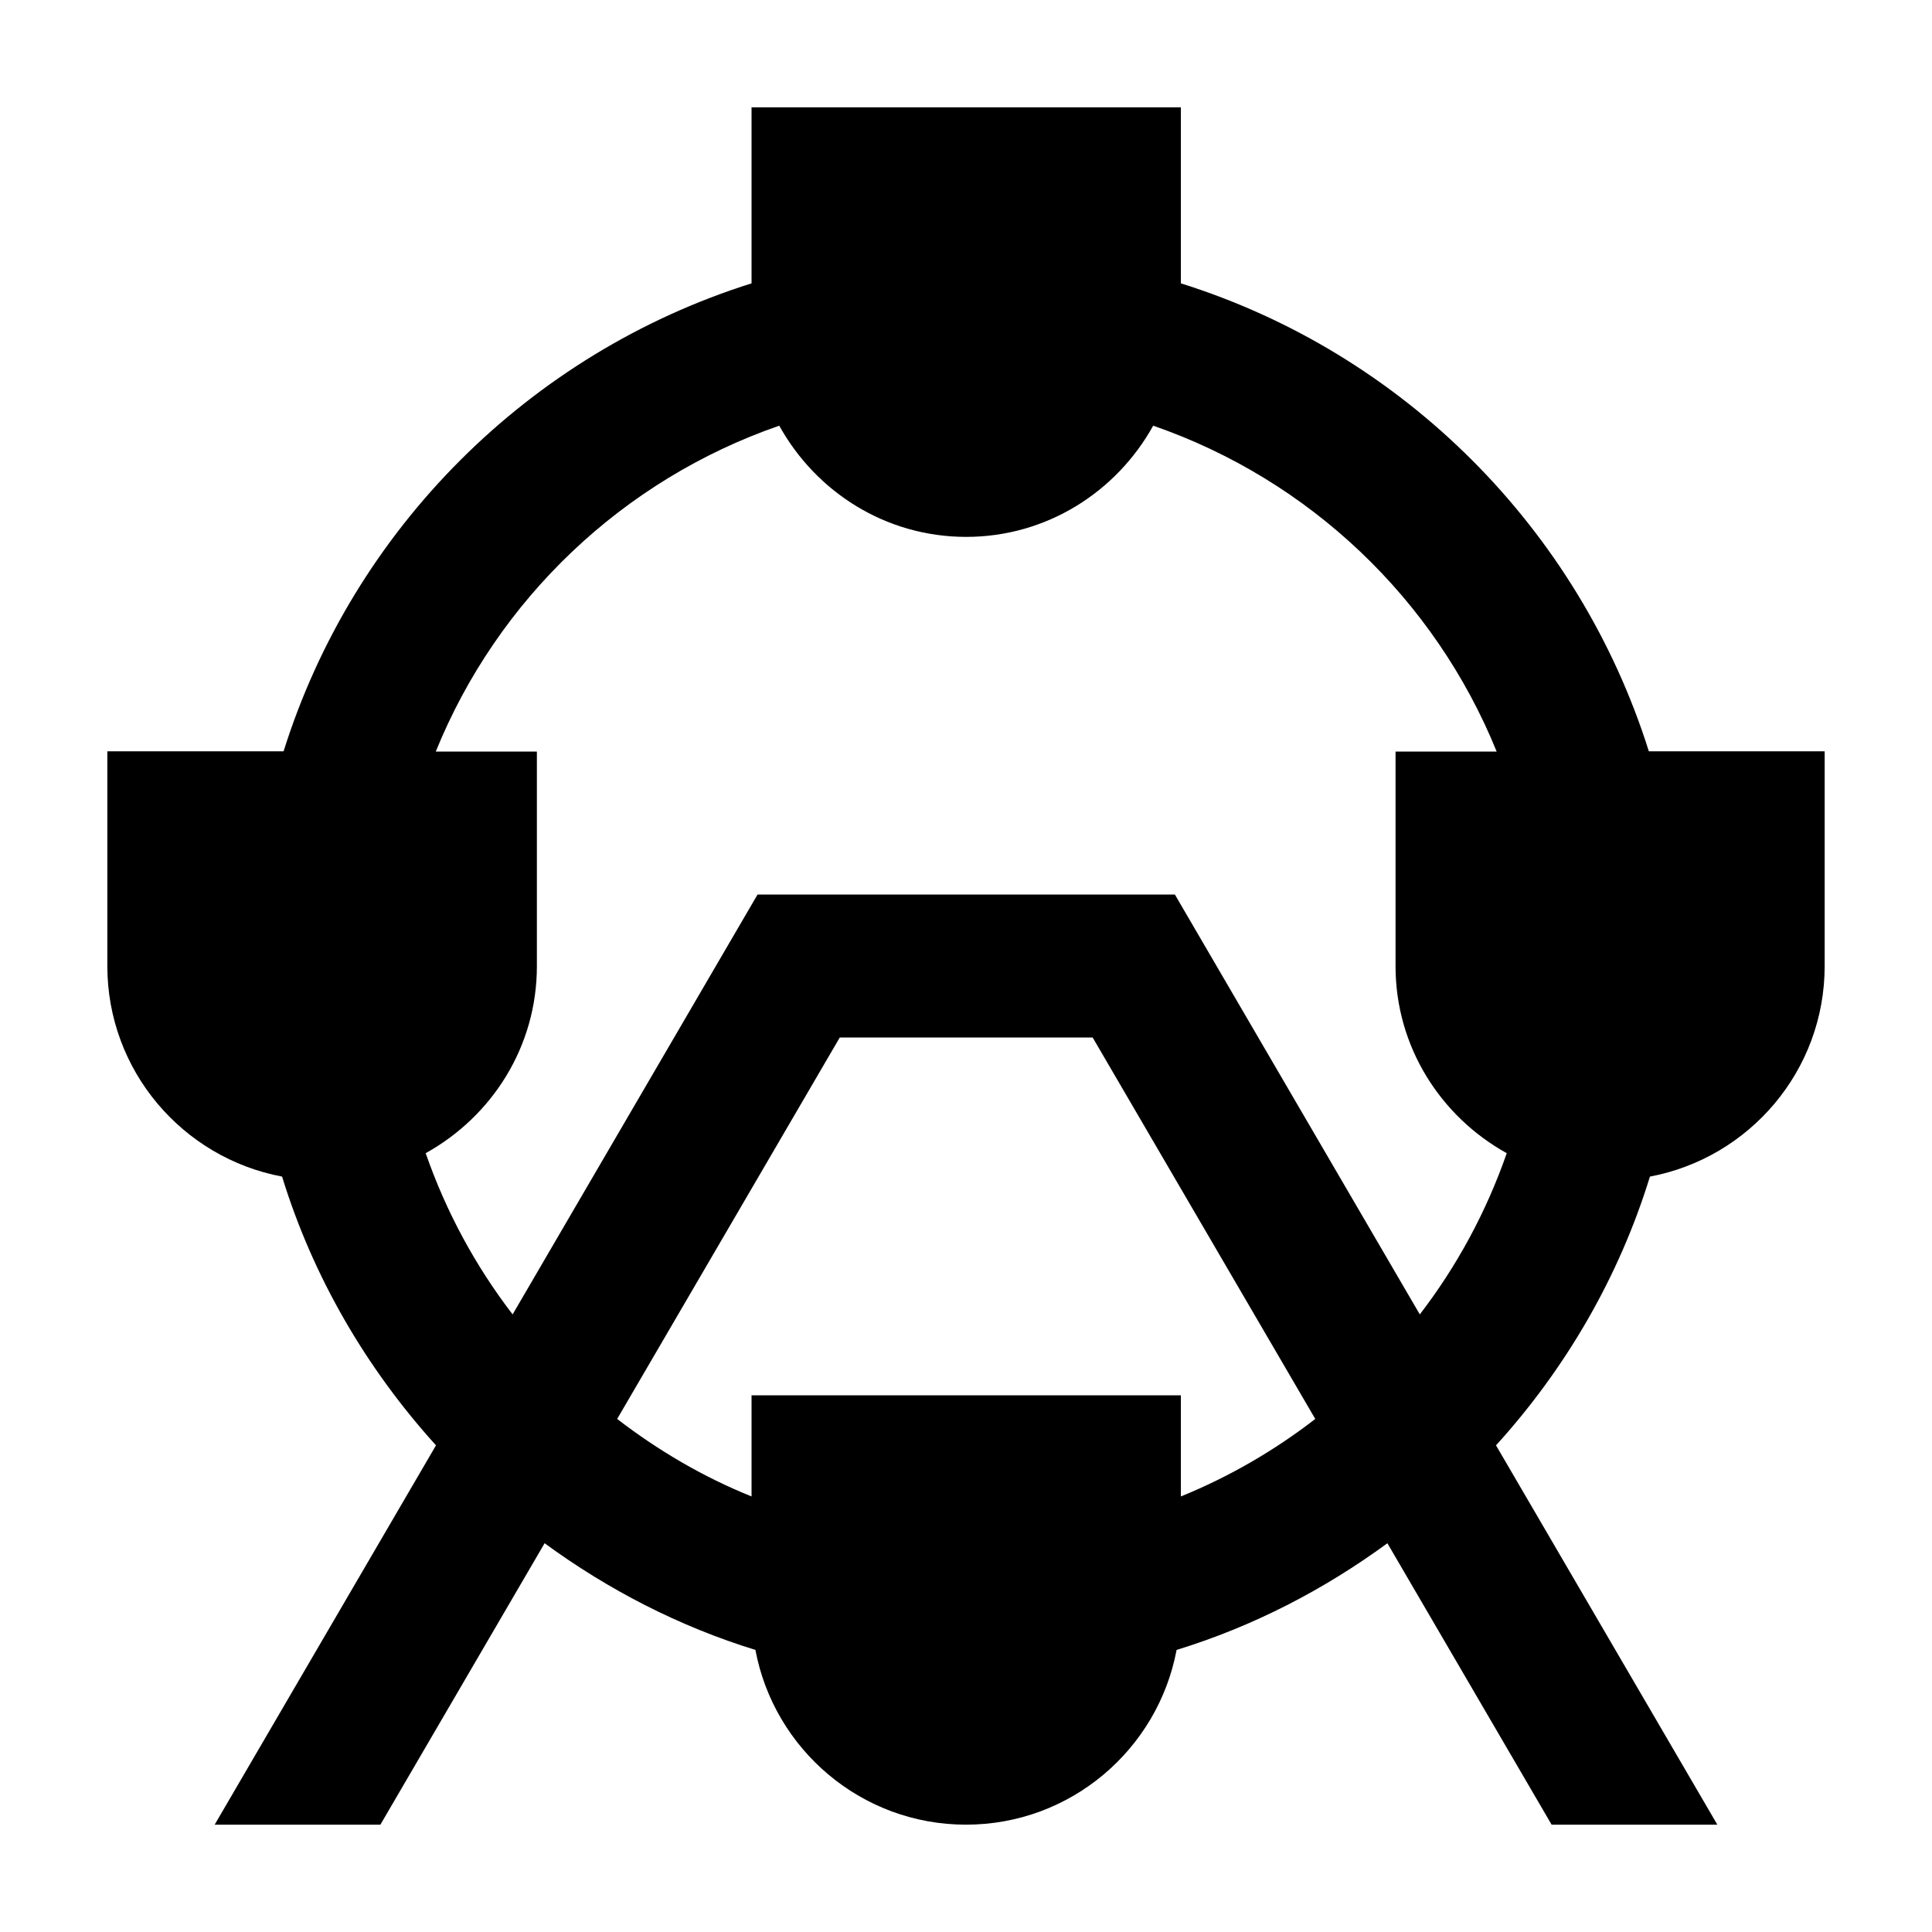
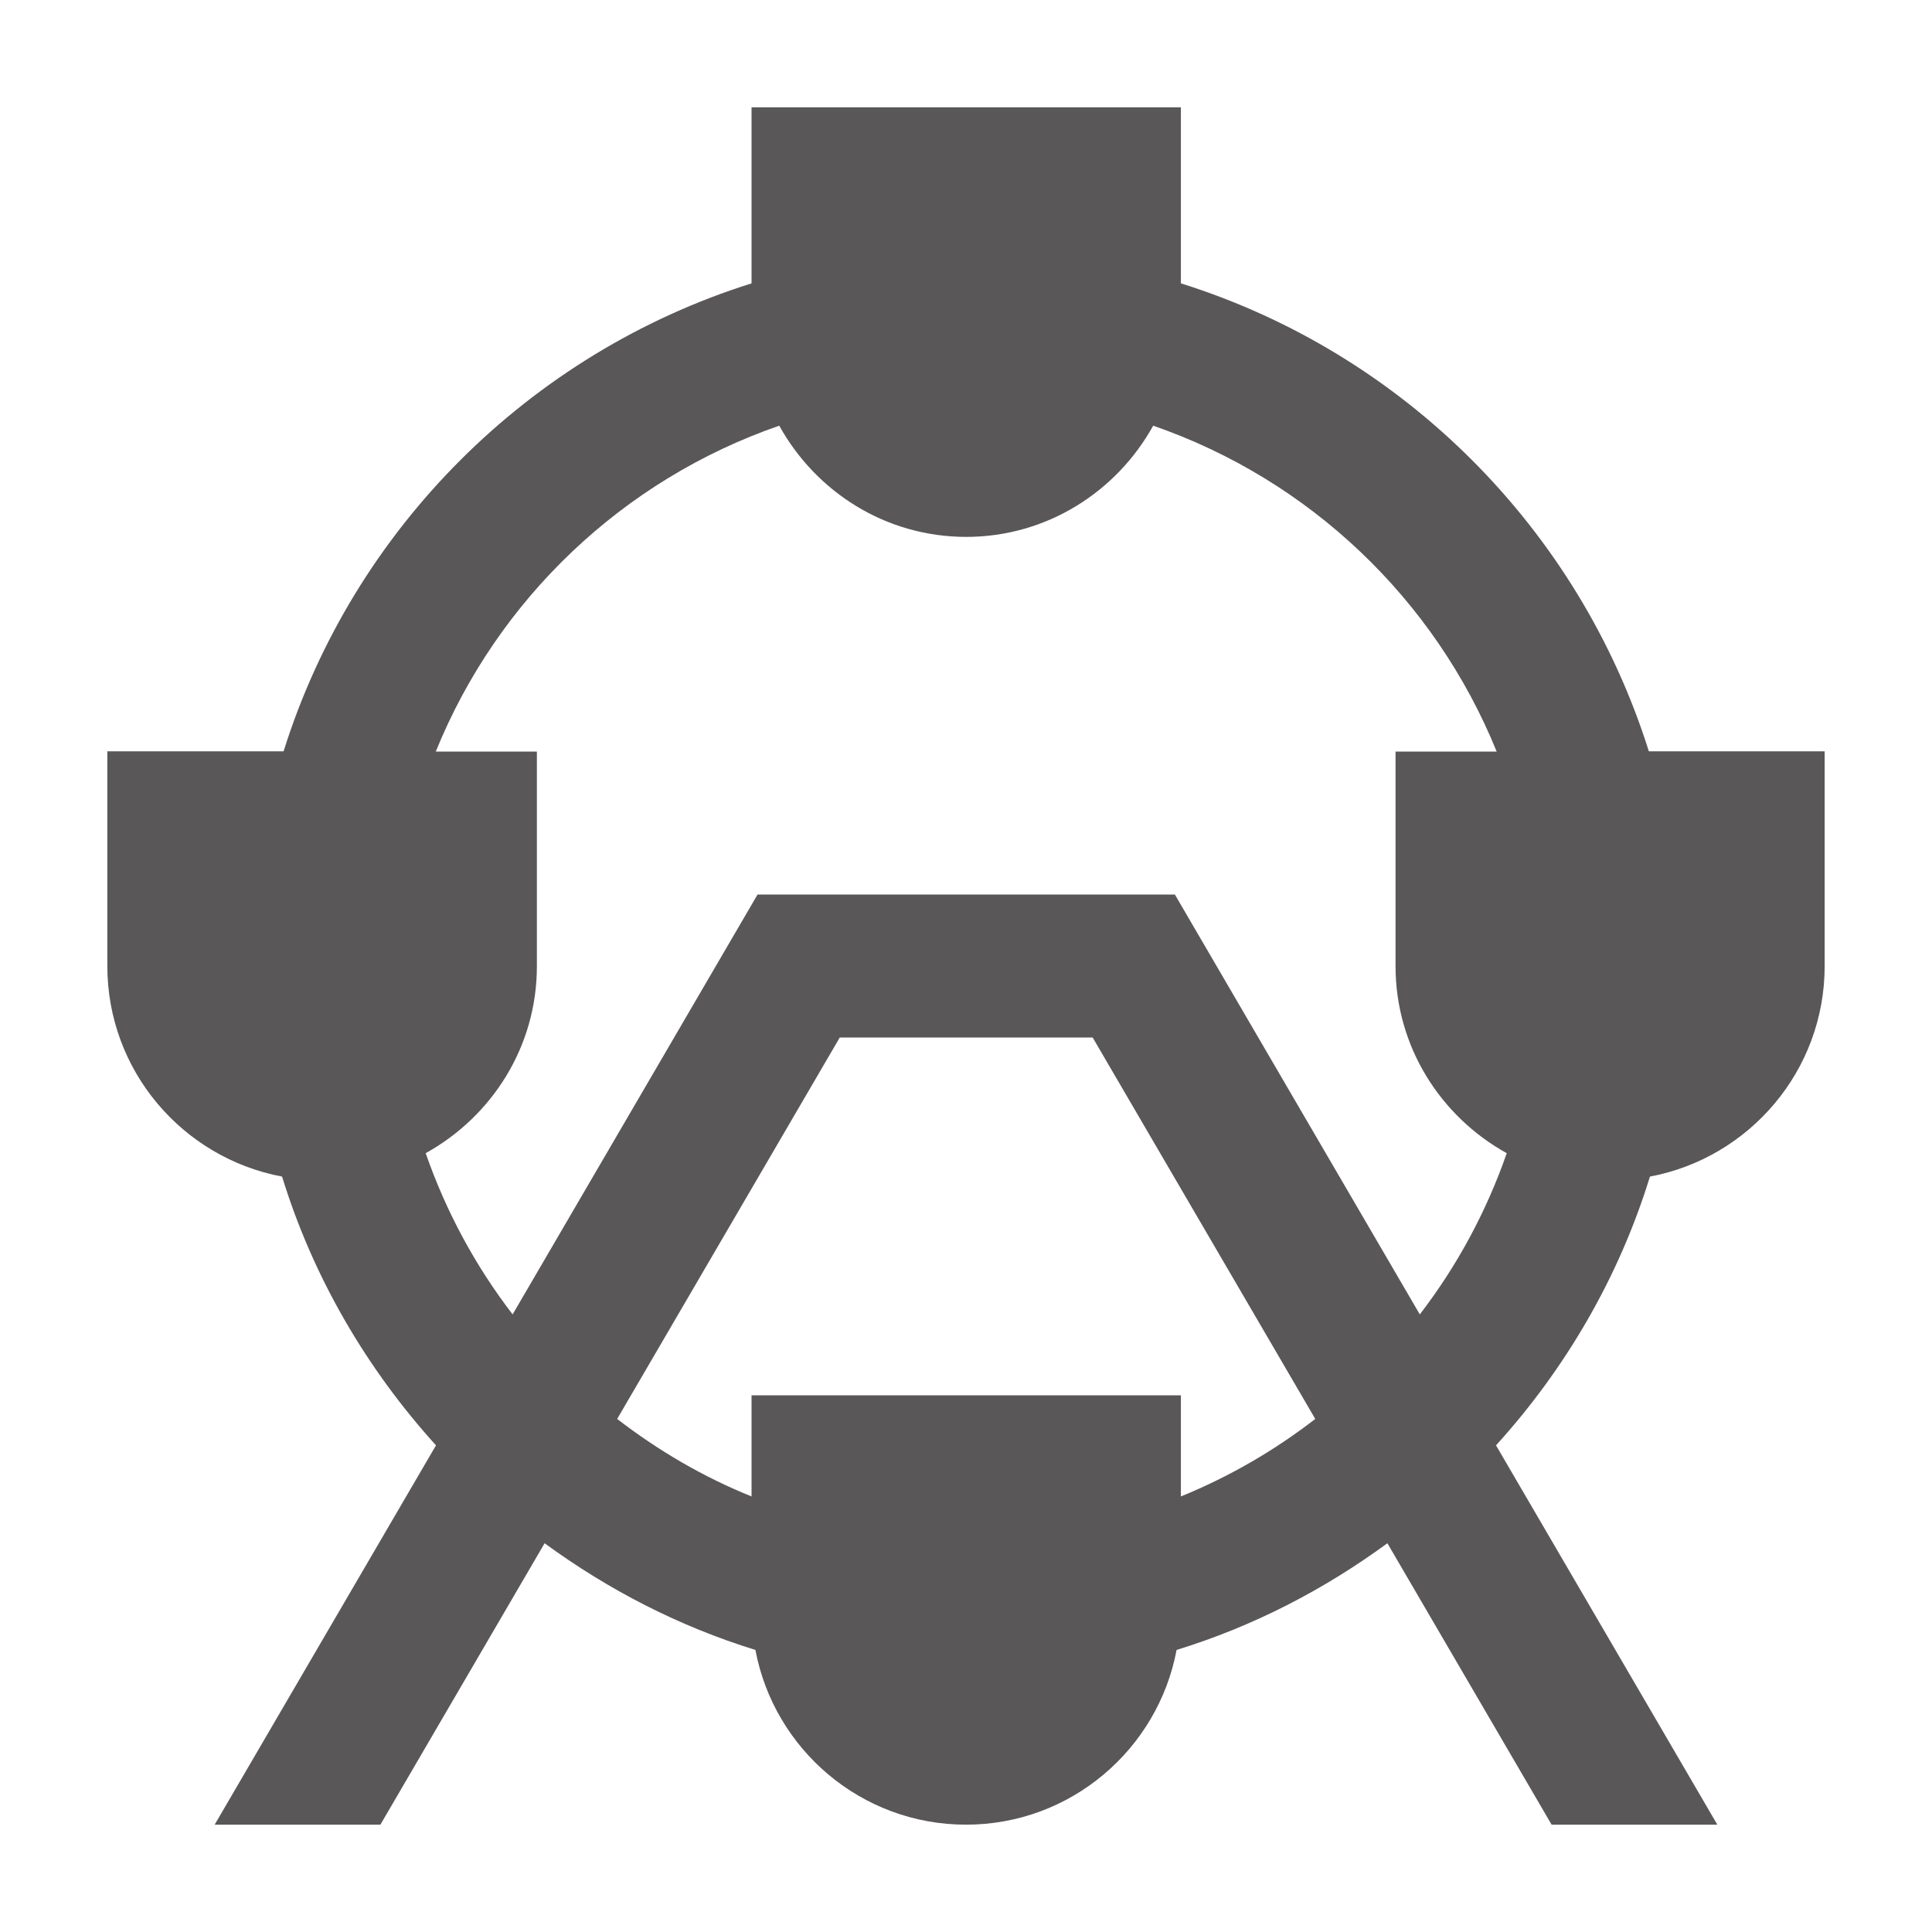
<svg xmlns="http://www.w3.org/2000/svg" id="_イヤー_2" width="90" height="90" viewBox="0 0 90 90">
  <defs>
-     <style>.cls-1{fill:none;}.cls-2{fill:#e8c1e1;}.cls-3{fill:#fff948;}.cls-4{fill:url(#_規パターン_4);}.cls-5{fill:url(#_規パターン_2);}</style>
-     <pattern id="_規パターン_4" x="0" y="0" width="160" height="160" patternTransform="translate(-13929.01 -2181.3) scale(.14 -.14)" patternUnits="userSpaceOnUse" viewBox="0 0 160 160">
+     <style>.cls-1{fill:none;}.cls-2{fill:#e8c1e1;}.cls-3{fill:#fff948;}.cls-4{fill:#595757;}.cls-5{fill:url(#_規パターン_4);}.cls-6{fill:url(#_規パターン_2);}</style>
+     <pattern id="_規パターン_4" x="0" y="0" width="160" height="160" patternTransform="translate(-20935.43 -4722.52) scale(.14)" patternUnits="userSpaceOnUse" viewBox="0 0 160 160">
      <g>
        <rect class="cls-1" width="160" height="160" />
        <g>
          <rect class="cls-1" width="160" height="160" />
-           <circle class="cls-2" cx="160" cy="40" r="25" />
-           <circle class="cls-2" cx="80" r="25" />
-           <circle class="cls-2" cy="40" r="25" />
-           <circle class="cls-2" cx="160" cy="120" r="25" />
-           <circle class="cls-2" cx="80" cy="80" r="25" />
-           <circle class="cls-2" cy="120" r="25" />
-           <circle class="cls-2" cx="80" cy="160" r="25" />
+           <g>
+             <rect class="cls-1" width="160" height="160" />
+             <circle class="cls-2" cx="160" cy="120" r="25" />
+             <circle class="cls-2" cx="80" cy="160" r="25" />
+             <circle class="cls-2" cy="120" r="25" />
+             <circle class="cls-2" cx="160" cy="40" r="25" />
+             <circle class="cls-2" cx="80" cy="80" r="25" />
+             <circle class="cls-2" cy="40" r="25" />
+             <circle class="cls-2" cx="80" r="25" />
+           </g>
        </g>
      </g>
    </pattern>
-     <pattern id="_規パターン_2" x="0" y="0" width="140" height="140" patternTransform="translate(-13739.59 -2151.85) scale(.14 -.14)" patternUnits="userSpaceOnUse" viewBox="0 0 140 140">
+     <pattern id="_規パターン_2" x="0" y="0" width="140" height="140" patternTransform="translate(-20746.01 -4751.97) scale(.14)" patternUnits="userSpaceOnUse" viewBox="0 0 140 140">
      <g>
        <rect class="cls-1" width="140" height="140" />
        <g>
          <rect class="cls-1" width="140" height="140" />
-           <circle class="cls-3" cx="140" cy="35" r="25" />
-           <circle class="cls-3" cx="70" r="25" />
-           <circle class="cls-3" cy="35" r="25" />
-           <circle class="cls-3" cx="140" cy="105" r="25" />
-           <circle class="cls-3" cx="70" cy="70" r="25" />
-           <circle class="cls-3" cy="105" r="25" />
-           <circle class="cls-3" cx="70" cy="140" r="25" />
+           <g>
+             <rect class="cls-1" width="140" height="140" />
+             <circle class="cls-3" cx="140" cy="105" r="25" />
+             <circle class="cls-3" cx="70" cy="140" r="25" />
+             <circle class="cls-3" cy="105" r="25" />
+             <circle class="cls-3" cx="140" cy="35" r="25" />
+             <circle class="cls-3" cx="70" cy="70" r="25" />
+             <circle class="cls-3" cy="35" r="25" />
+             <circle class="cls-3" cx="70" r="25" />
+           </g>
        </g>
      </g>
    </pattern>
  </defs>
-   <g id="_イヤー_1のコピー_3">
-     <g id="dot">
-       <rect id="dot1" class="cls-4" width="60" height="54.64" />
+   <g id="_イヤー_2-2">
+     <g id="_イヤー_1のコピー_3">
+       <g id="dot">
+         <rect id="dot1" class="cls-5" width="60" height="54.64" />
+       </g>
+       <g id="dot-2">
+         <rect id="dot2" class="cls-6" x="30" y="35.36" width="60" height="54.64" />
+       </g>
+       <path class="cls-4" d="M76.81,35c-3.26-10.36-11.44-18.55-21.8-21.8V5h-20V13.2c-10.36,3.26-18.55,11.44-21.8,21.8H5v10c0,4.88,3.51,8.94,8.14,9.81,1.45,4.71,3.94,8.95,7.17,12.52l-10.31,17.67h7.72l7.65-13.11c2.95,2.16,6.25,3.87,9.82,4.97,.87,4.63,4.93,8.14,9.81,8.14s8.94-3.51,9.81-8.14c3.58-1.1,6.87-2.81,9.82-4.97l7.65,13.11h7.72l-10.31-17.67c3.23-3.56,5.72-7.81,7.17-12.52,4.63-.87,8.14-4.93,8.14-9.81v-10h-8.19Zm-21.8,34.71v-4.71h-20v4.71c-2.26-.91-4.35-2.14-6.26-3.61l10.37-17.77h11.78l10.37,17.77c-1.9,1.47-4,2.69-6.26,3.61Zm-.28-28.04h-19.44l-11.41,19.56c-1.73-2.25-3.1-4.78-4.05-7.51,3.08-1.71,5.18-4.95,5.18-8.71v-10h-4.71c2.88-7.1,8.72-12.66,16-15.18,1.71,3.08,4.95,5.18,8.71,5.18s7.01-2.11,8.71-5.18c7.28,2.52,13.12,8.08,16,15.18h-4.71v10c0,3.76,2.11,7.01,5.18,8.71-.95,2.73-2.32,5.26-4.05,7.51l-11.41-19.56Z" />
    </g>
-     <g id="dot-2">
-       <rect id="dot2" class="cls-5" x="30" y="35.36" width="60" height="54.64" />
-     </g>
-     <path d="M76.81,35c-3.26-10.36-11.44-18.55-21.8-21.8V5h-20V13.2c-10.36,3.26-18.55,11.44-21.8,21.8H5v10c0,4.88,3.51,8.94,8.14,9.81,1.45,4.71,3.94,8.95,7.17,12.52l-10.31,17.67h7.72l7.65-13.11c2.95,2.16,6.25,3.87,9.82,4.97,.87,4.63,4.93,8.14,9.81,8.14s8.94-3.51,9.81-8.14c3.58-1.1,6.87-2.81,9.82-4.97l7.65,13.11h7.72l-10.31-17.67c3.23-3.56,5.72-7.81,7.17-12.52,4.63-.87,8.14-4.93,8.14-9.81v-10h-8.2Zm-21.8,34.71v-4.71h-20v4.71c-2.26-.91-4.35-2.14-6.26-3.61l10.37-17.77h11.78l10.37,17.77c-1.9,1.47-4,2.69-6.26,3.61Zm-.28-28.04h-19.44l-11.41,19.56c-1.73-2.25-3.1-4.78-4.05-7.51,3.08-1.71,5.18-4.95,5.18-8.71v-10h-4.71c2.88-7.1,8.72-12.66,16-15.18,1.71,3.08,4.95,5.18,8.71,5.18s7.01-2.11,8.71-5.18c7.28,2.52,13.12,8.08,16,15.18h-4.71v10c0,3.76,2.11,7.01,5.18,8.71-.95,2.73-2.32,5.26-4.05,7.51l-11.41-19.56Z" />
  </g>
</svg>
